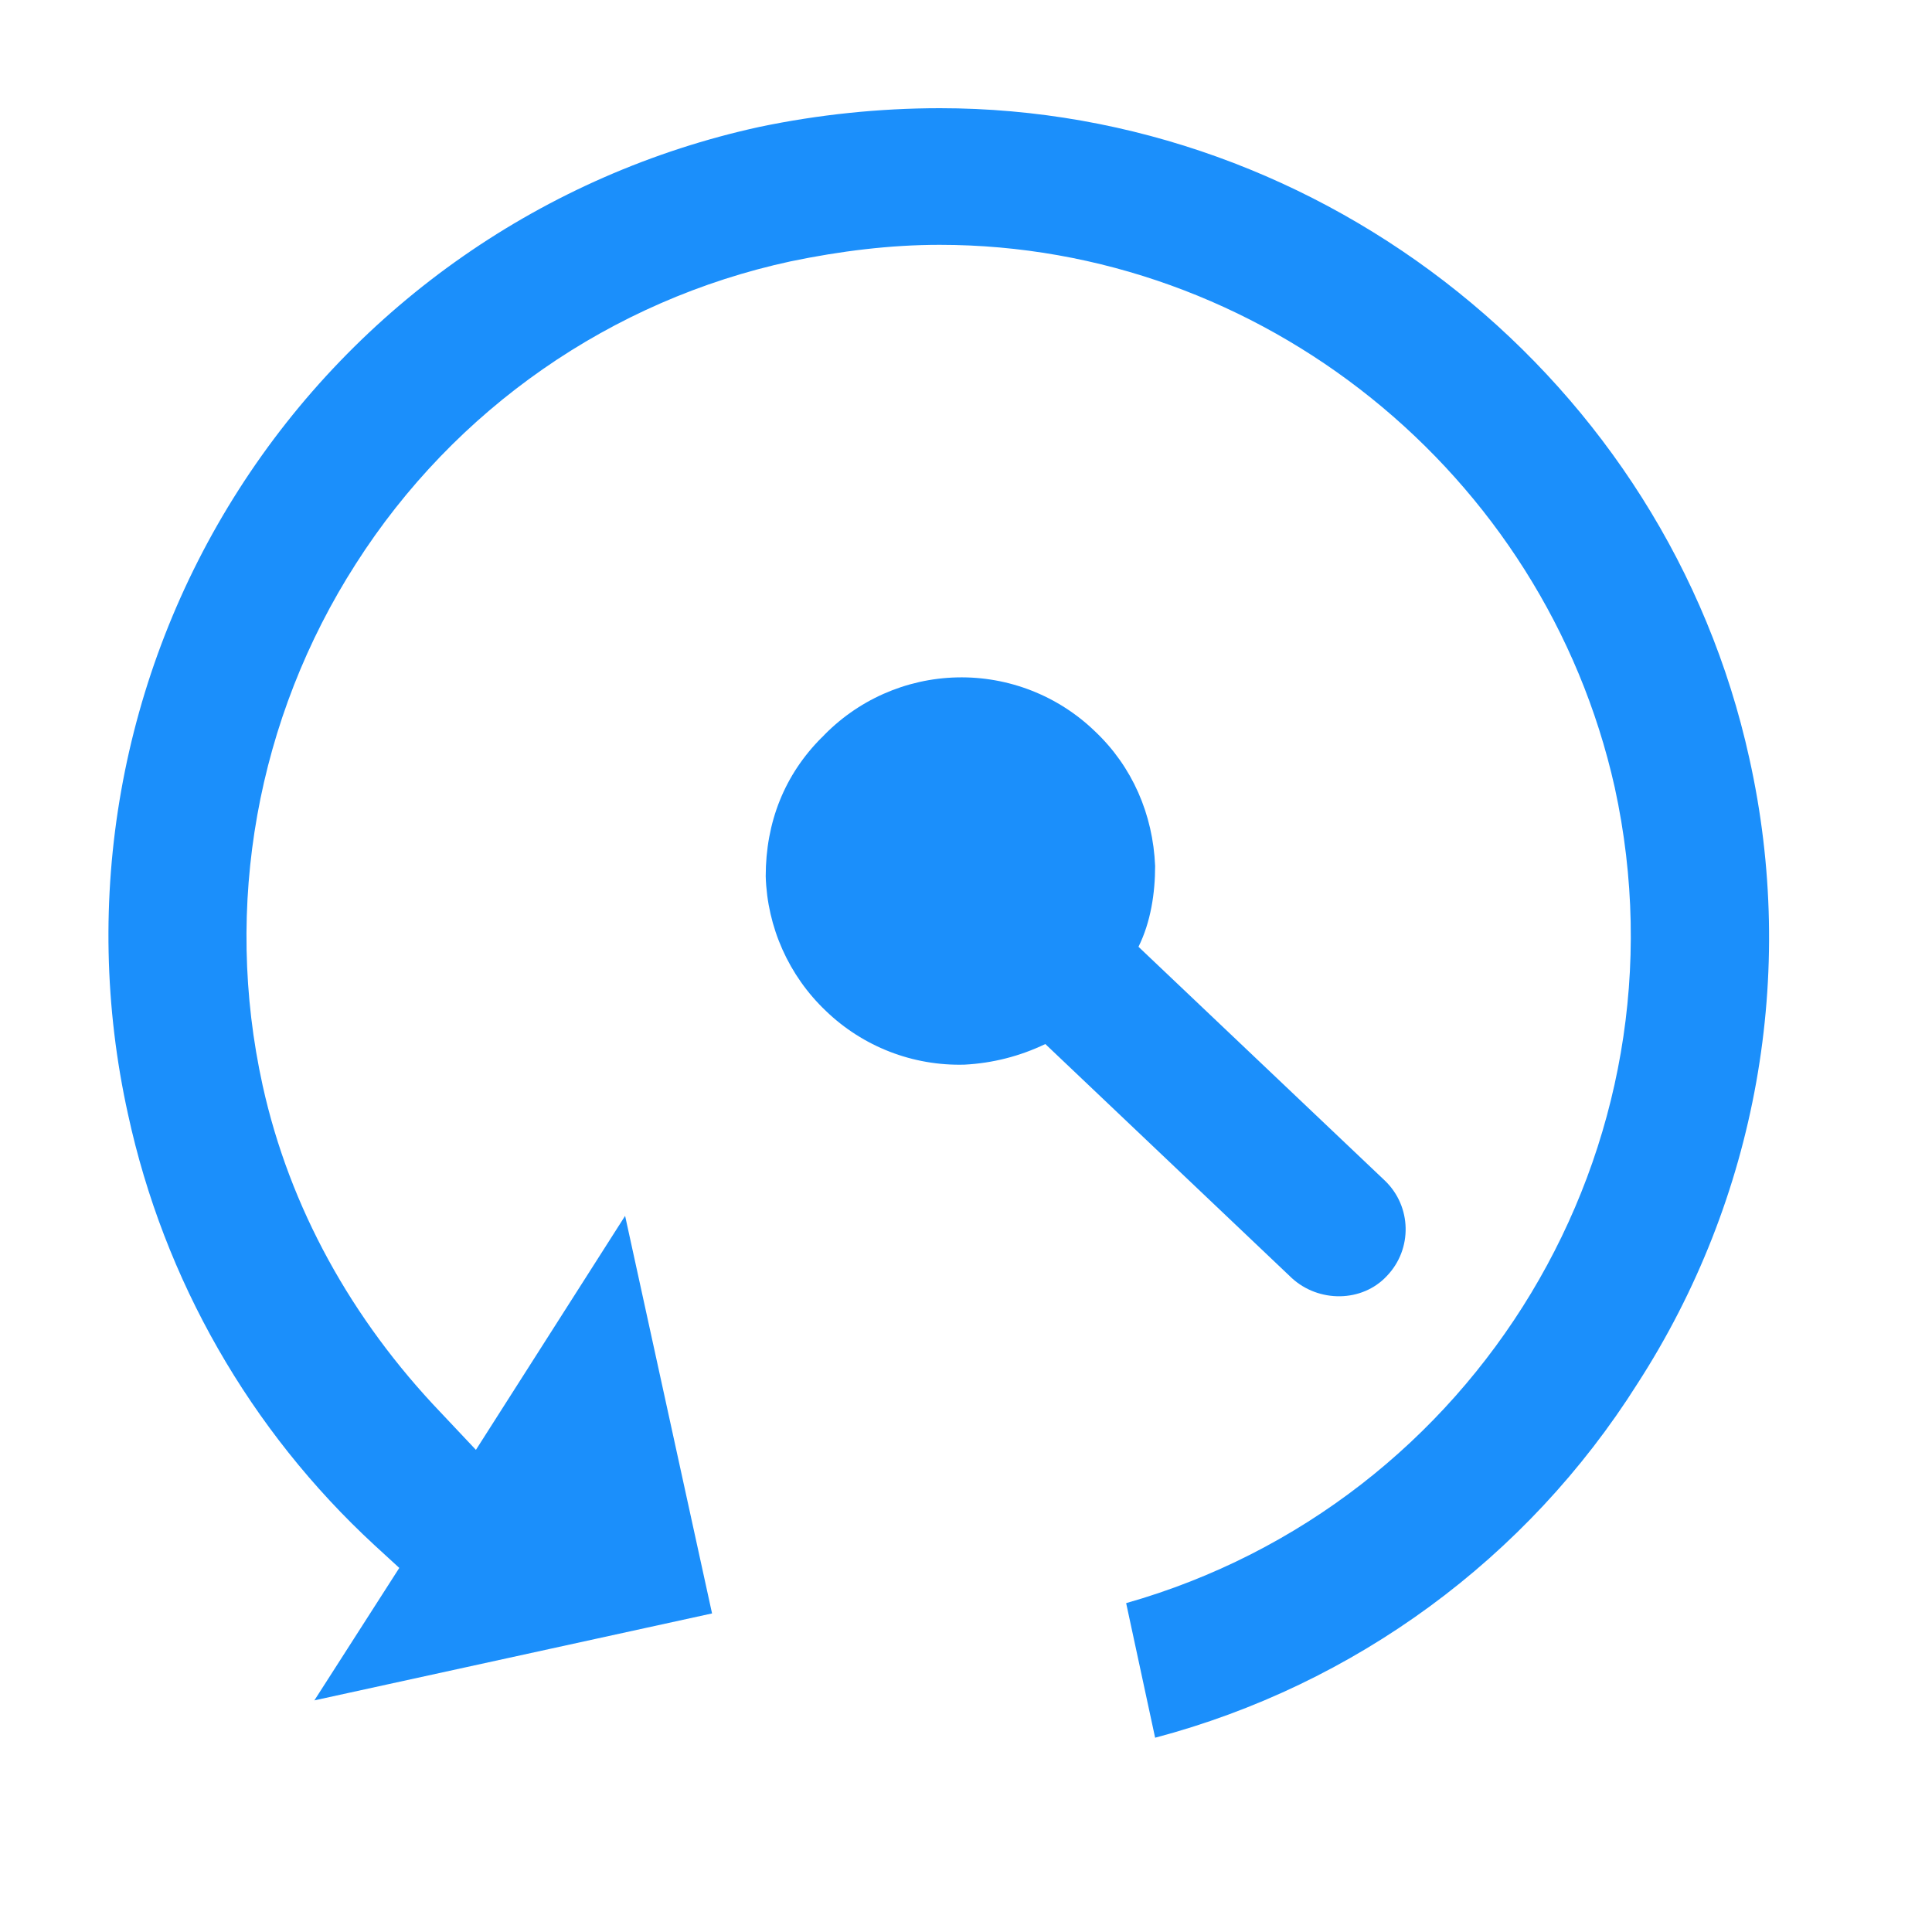
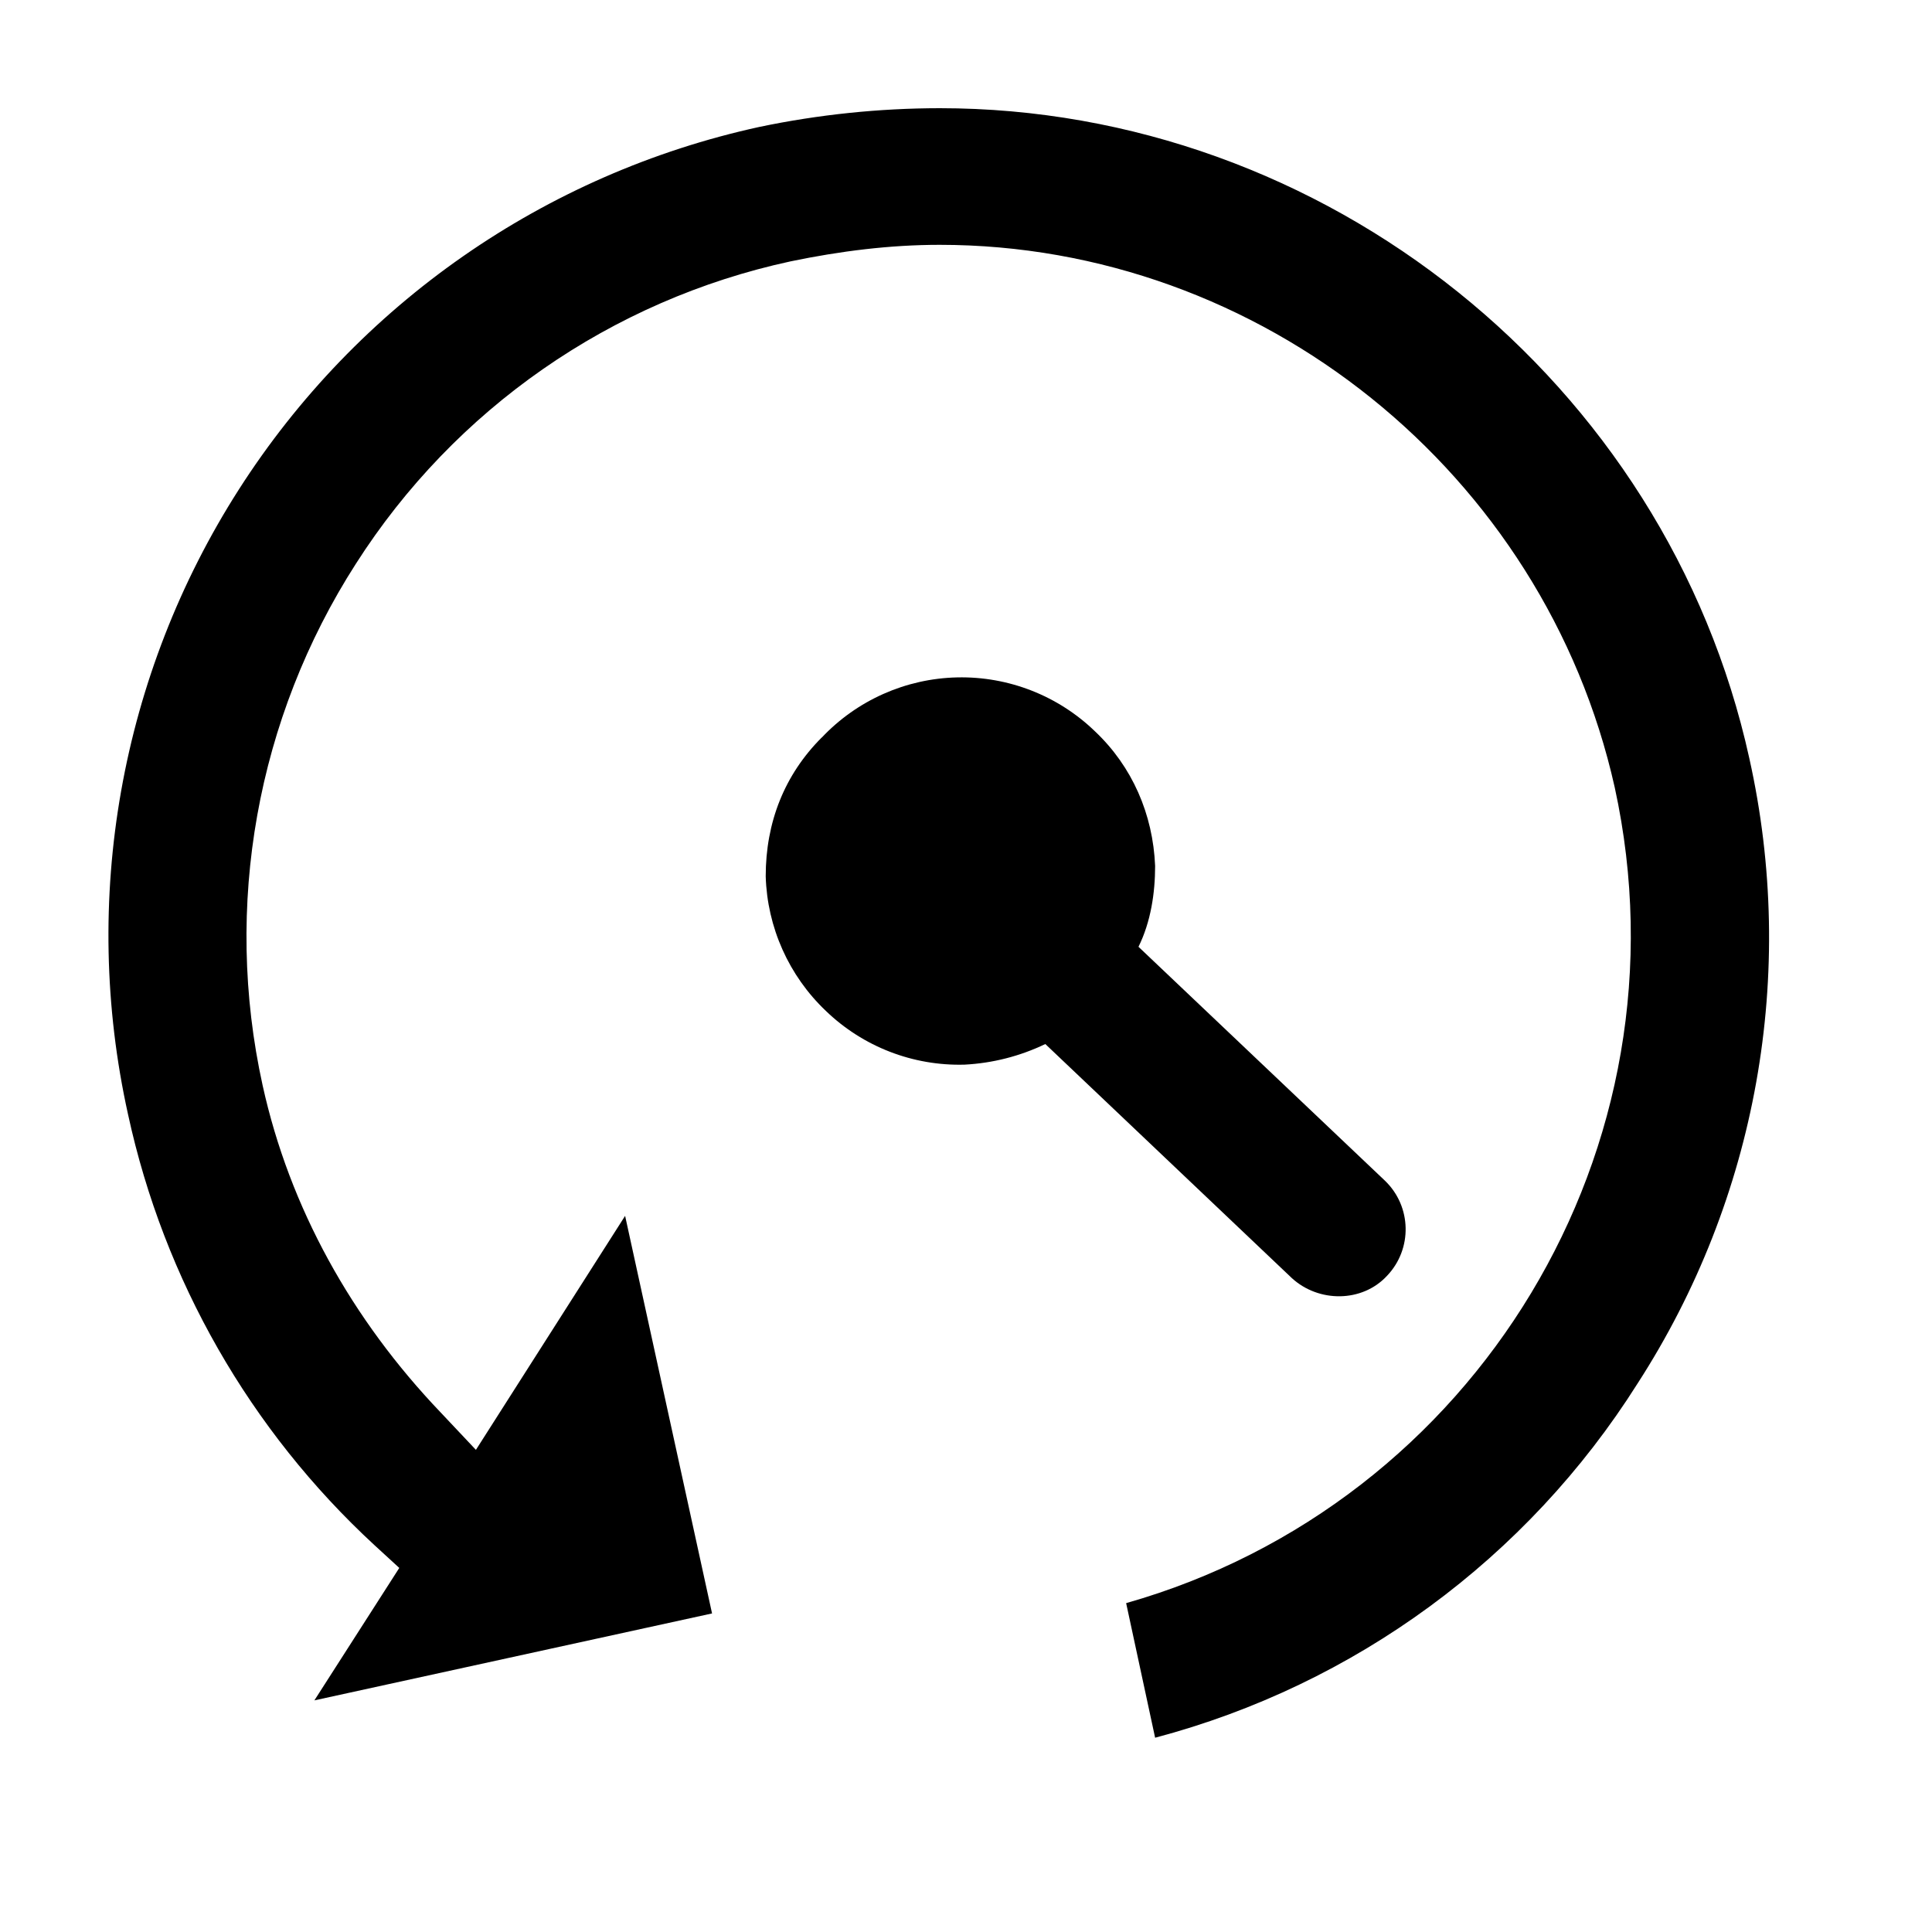
- <svg xmlns="http://www.w3.org/2000/svg" t="1594739340273" class="icon" viewBox="0 0 1024 1024" version="1.1" p-id="5244" width="128" height="128">
+ <svg xmlns="http://www.w3.org/2000/svg" class="icon" viewBox="0 0 1024 1024" width="128" height="128">
  <defs>
-     <style type="text/css" />
+     <style />
  </defs>
-   <path d="M596.878 849.692c185.458-52.679 300.658-241.436 258.958-432.356-37.319-166.855-187.62-287.573-357.774-287.573-26.34 0-52.679 3.3-79.019 8.761a364.715 364.715 0 0 0-230.4 160.256 366.194 366.194 0 0 0-49.436 276.537c14.279 64.74 47.218 124.018 94.436 173.397l18.603 19.74 79.076-124.018 46.08 210.716-210.773 46.08 44.999-70.201-13.141-12.06a436.736 436.736 0 0 1-130.617-228.295 438.613 438.613 0 0 1 334.734-523.435 470.471 470.471 0 0 1 95.46-9.899c204.117 0 385.195 144.839 429.113 344.576a435.769 435.769 0 0 1-59.278 331.435 433.493 433.493 0 0 1-255.659 187.676l-15.36-71.339z" fill="#1b8ffb" p-id="5245" />
-   <path d="M435.541 390.94a101.831 101.831 0 0 1 144.839-3.3c19.74 18.66 30.72 43.918 31.858 71.339 0 14.279-2.276 29.639-8.818 42.837L734.037 625.778a35.726 35.726 0 0 1 1.081 50.46c-13.198 14.222-36.238 14.222-50.46 1.138l-130.617-124.018a112.185 112.185 0 0 1-42.78 10.923 101.831 101.831 0 0 1-73.557-28.501 102.514 102.514 0 0 1-31.858-71.339c0-28.558 9.899-53.76 29.696-73.557z" fill="#1b8ffb" p-id="5246" />
+   <path d="M596.878 849.692c185.458-52.679 300.658-241.436 258.958-432.355-37.319-166.855-187.62-287.573-357.774-287.573-26.34 0-52.679 3.3-79.018 8.76a364.715 364.715 0 00-230.4 160.256 366.194 366.194 0 00-49.437 276.537c14.28 64.74 47.218 124.018 94.436 173.398l18.602 19.74 79.076-124.018 46.08 210.717-210.773 46.08 44.999-70.201-13.142-12.06A436.736 436.736 0 0167.868 590.676 438.613 438.613 0 01402.603 67.243a470.471 470.471 0 0195.46-9.899c204.117 0 385.194 144.84 429.112 344.576a435.769 435.769 0 01-59.278 331.435A433.493 433.493 0 01612.238 921.03l-15.36-71.339z" />
+   <path d="M435.541 390.94a101.831 101.831 0 01144.84-3.3c19.74 18.66 30.72 43.92 31.857 71.34 0 14.279-2.275 29.639-8.818 42.837l130.617 123.96a35.726 35.726 0 011.081 50.461c-13.198 14.222-36.238 14.222-50.46 1.138L554.04 553.358a112.185 112.185 0 01-42.78 10.923 101.831 101.831 0 01-73.558-28.501 102.514 102.514 0 01-31.858-71.34c0-28.557 9.899-53.76 29.696-73.556z" />
</svg>
